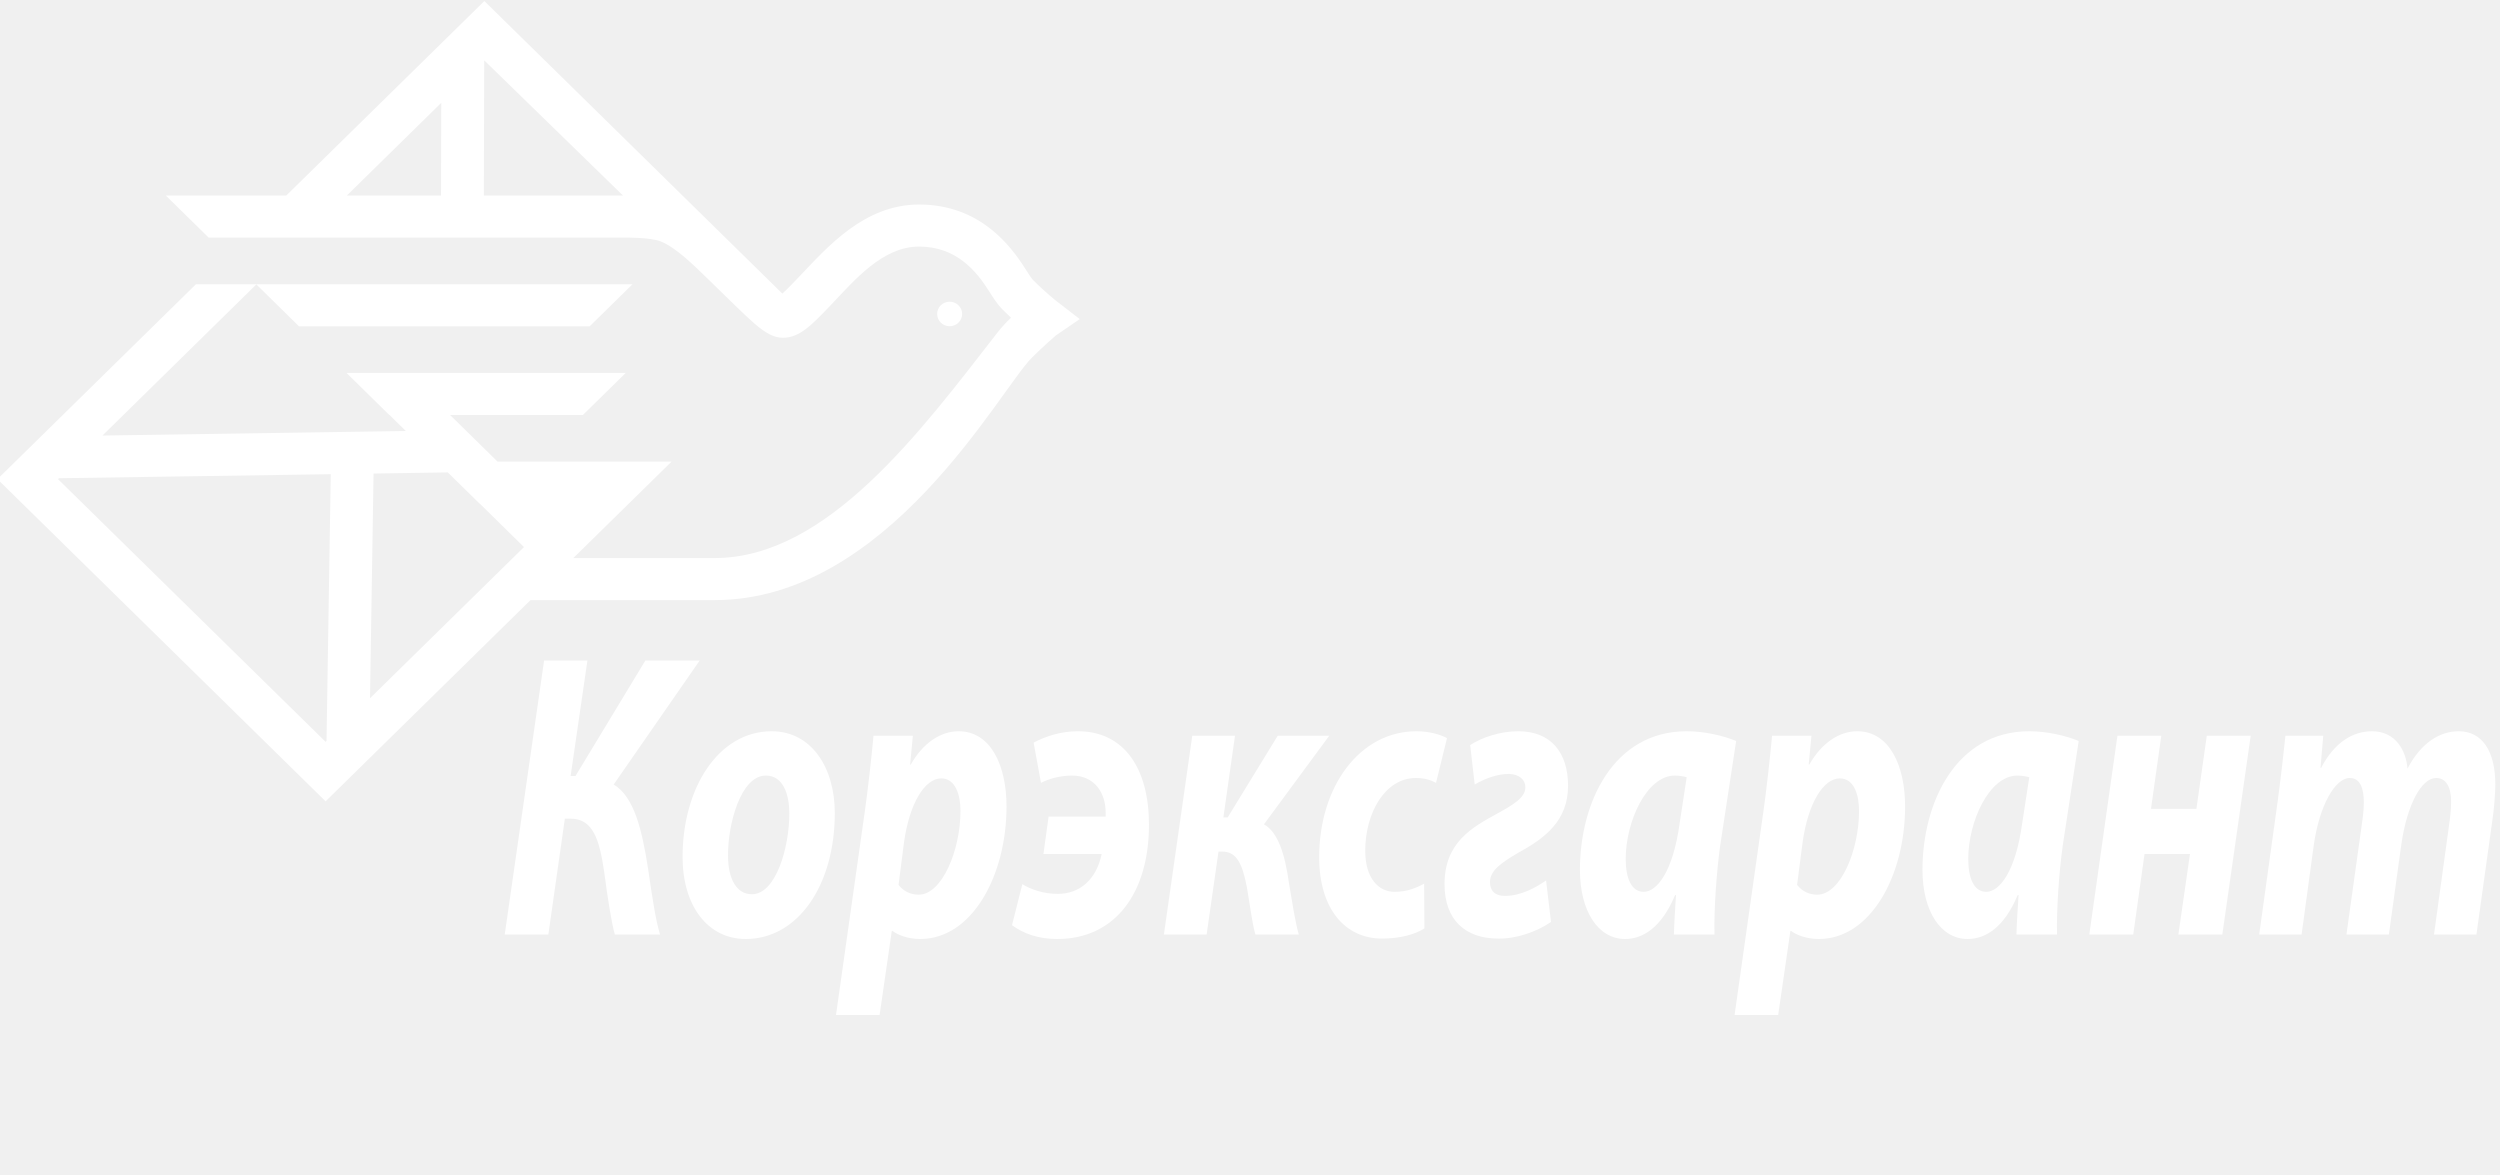
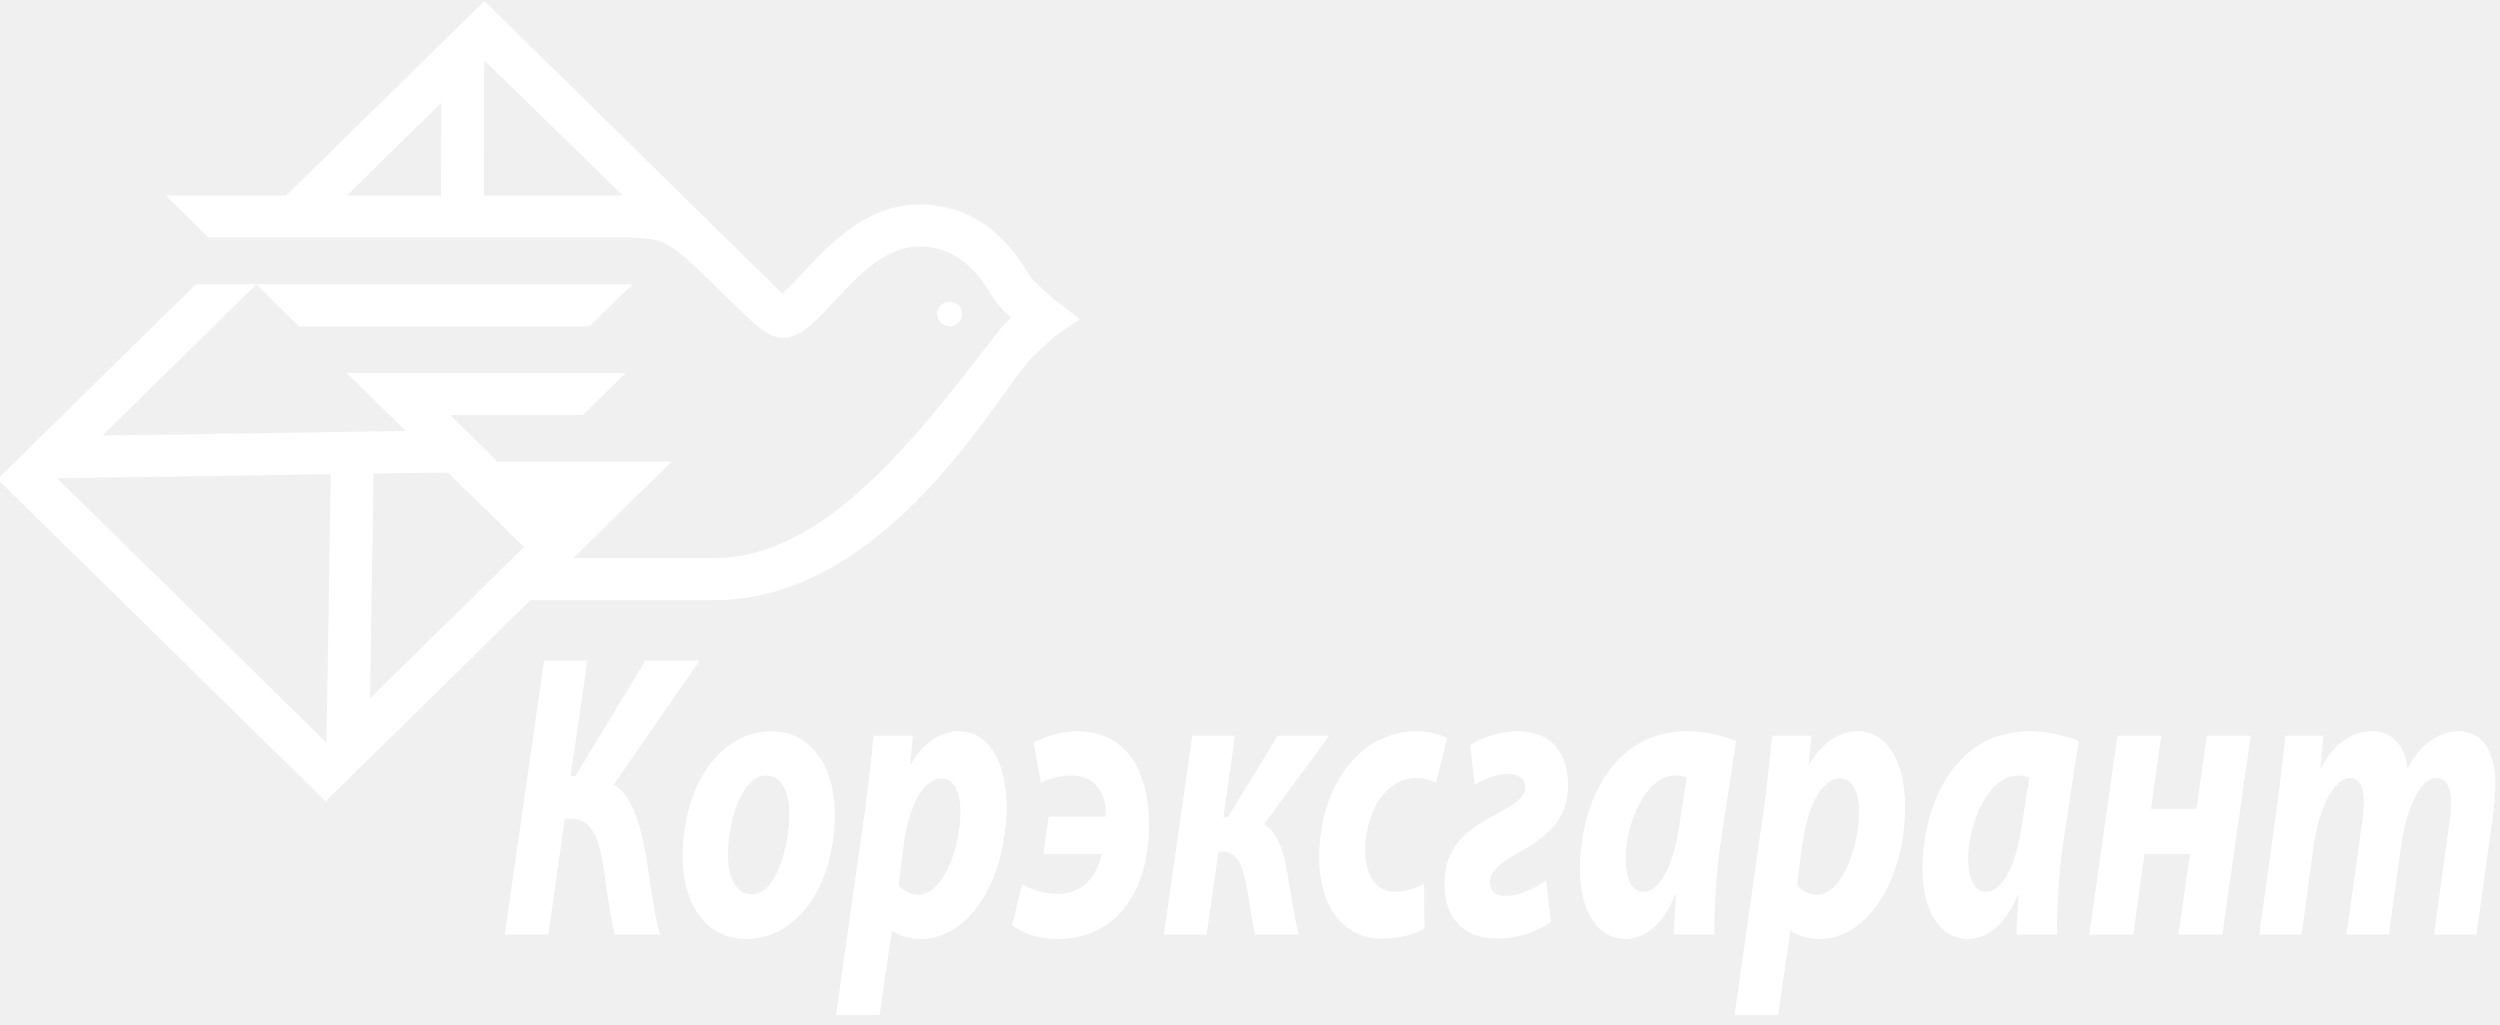
- <svg xmlns="http://www.w3.org/2000/svg" width="100" height="47" viewBox="0 0 100 47" fill="none">
+ <svg xmlns="http://www.w3.org/2000/svg" width="100" height="41" viewBox="0 0 100 41" fill="none">
  <g clip-path="url(#clip0_668_1699)">
    <path d="M23.497 26.42L22.825 31.039H23.02L25.815 26.42H27.988L24.547 31.381C25.364 31.868 25.681 33.185 25.925 34.762C26.108 36.015 26.23 36.811 26.401 37.381H24.595C24.461 36.926 24.302 35.901 24.168 34.877C23.973 33.559 23.716 32.746 22.813 32.746H22.594L21.934 37.381H20.189L21.764 26.42H23.497Z" fill="#fff" />
    <path d="M29.121 34.226C29.121 35.153 29.462 35.77 30.073 35.77C31.038 35.77 31.573 33.901 31.573 32.535C31.573 31.803 31.342 31.023 30.634 31.023C29.622 31.023 29.109 32.99 29.121 34.226ZM33.392 32.518C33.392 35.43 31.903 37.56 29.829 37.56C28.315 37.56 27.303 36.243 27.303 34.275C27.303 31.51 28.743 29.25 30.866 29.25C32.464 29.25 33.392 30.714 33.392 32.518Z" fill="#fff" />
    <path d="M35.942 35.396C36.137 35.641 36.405 35.787 36.747 35.787C37.686 35.787 38.419 33.999 38.419 32.437C38.419 31.803 38.222 31.136 37.649 31.136C36.991 31.136 36.381 32.128 36.161 33.689L35.942 35.396ZM33.44 40.6L34.586 32.502C34.72 31.558 34.867 30.241 34.94 29.429H36.514L36.405 30.583H36.43C36.917 29.721 37.624 29.25 38.345 29.25C39.638 29.25 40.261 30.632 40.261 32.259C40.261 35.023 38.882 37.56 36.807 37.56C36.319 37.56 35.905 37.397 35.697 37.234H35.672L35.184 40.6H33.44Z" fill="#fff" />
    <path d="M41.944 32.664H44.226C44.226 32.6 44.226 32.551 44.226 32.502C44.226 31.689 43.762 31.023 42.884 31.023C42.408 31.023 41.944 31.152 41.639 31.315L41.345 29.705C41.835 29.445 42.444 29.25 43.116 29.25C44.972 29.25 45.959 30.746 45.959 32.99C45.959 35.69 44.629 37.56 42.286 37.56C41.541 37.56 40.943 37.349 40.48 37.007L40.894 35.365C41.224 35.576 41.737 35.755 42.31 35.755C43.177 35.755 43.847 35.202 44.067 34.161H41.737L41.944 32.664Z" fill="#fff" />
    <path d="M49.4 29.429L48.935 32.697H49.107L51.109 29.429H53.17L50.558 32.973C51.12 33.283 51.4 34.176 51.56 35.332C51.681 36.046 51.803 36.86 51.951 37.381H50.217C50.095 36.99 49.998 36.194 49.876 35.494C49.693 34.535 49.46 34.063 48.886 34.063H48.74L48.265 37.381H46.556L47.691 29.429H49.4Z" fill="#fff" />
    <path d="M56.977 37.136C56.598 37.381 55.988 37.543 55.281 37.543C53.804 37.543 52.767 36.356 52.767 34.291C52.767 31.461 54.389 29.25 56.659 29.25C57.172 29.25 57.611 29.38 57.88 29.526L57.441 31.315C57.233 31.202 56.988 31.12 56.636 31.12C55.39 31.12 54.609 32.535 54.609 34.03C54.609 35.12 55.134 35.673 55.781 35.673C56.294 35.673 56.659 35.511 56.965 35.348L56.977 37.136Z" fill="#fff" />
    <path d="M58.807 29.803C59.282 29.493 60.001 29.25 60.734 29.25C62.027 29.25 62.722 30.095 62.722 31.43C62.722 32.827 61.807 33.526 60.697 34.129C60.038 34.519 59.599 34.828 59.599 35.283C59.599 35.608 59.77 35.836 60.208 35.836C60.831 35.836 61.453 35.494 61.843 35.217L62.04 36.877C61.478 37.267 60.648 37.56 59.928 37.543C58.61 37.543 57.781 36.796 57.781 35.365C57.781 33.705 58.866 33.103 59.904 32.535C60.489 32.21 61.015 31.917 61.015 31.494C61.015 31.185 60.77 30.974 60.368 30.957C59.867 30.957 59.38 31.152 58.988 31.381L58.807 29.803Z" fill="#fff" />
    <path d="M67.468 31.088C67.335 31.054 67.163 31.023 66.993 31.023C65.858 31.023 65.028 32.876 65.028 34.357C65.028 35.137 65.26 35.673 65.748 35.673C66.272 35.673 66.919 34.877 67.187 32.924L67.468 31.088ZM66.956 37.381C66.968 36.909 67.005 36.373 67.04 35.803H67.005C66.454 37.121 65.698 37.56 65.003 37.56C63.93 37.56 63.197 36.453 63.197 34.795C63.197 32.111 64.528 29.25 67.468 29.25C68.175 29.25 68.946 29.429 69.446 29.64L68.811 33.802C68.665 34.828 68.554 36.389 68.579 37.381H66.956Z" fill="#fff" />
    <path d="M71.884 35.396C72.08 35.641 72.348 35.787 72.69 35.787C73.629 35.787 74.362 33.999 74.362 32.437C74.362 31.803 74.167 31.136 73.593 31.136C72.934 31.136 72.323 32.128 72.104 33.689L71.884 35.396ZM69.383 40.6L70.53 32.502C70.664 31.558 70.809 30.241 70.883 29.429H72.458L72.348 30.583H72.373C72.862 29.721 73.569 29.25 74.288 29.25C75.582 29.25 76.204 30.632 76.204 32.259C76.204 35.023 74.825 37.56 72.752 37.56C72.263 37.56 71.848 37.397 71.64 37.234H71.616L71.127 40.6H69.383Z" fill="#fff" />
    <path d="M81.171 31.088C81.037 31.054 80.865 31.023 80.695 31.023C79.56 31.023 78.73 32.876 78.73 34.357C78.73 35.137 78.961 35.673 79.45 35.673C79.974 35.673 80.621 34.877 80.889 32.924L81.171 31.088ZM80.658 37.381C80.67 36.909 80.707 36.373 80.743 35.803H80.707C80.157 37.121 79.402 37.56 78.706 37.56C77.631 37.56 76.899 36.453 76.899 34.795C76.899 32.111 78.23 29.25 81.171 29.25C81.879 29.25 82.647 29.429 83.148 29.64L82.513 33.802C82.366 34.828 82.256 36.389 82.281 37.381H80.658Z" fill="#fff" />
    <path d="M86.452 29.429L86.039 32.356H87.856L88.272 29.429H90.028L88.893 37.381H87.135L87.599 34.161H85.781L85.33 37.381H83.572L84.697 29.429H86.452Z" fill="#fff" />
    <path d="M90.368 37.381L91.112 32.014C91.246 31.006 91.344 30.128 91.417 29.429H92.93L92.82 30.714H92.845C93.381 29.688 94.115 29.25 94.883 29.25C95.835 29.25 96.25 30.046 96.299 30.746C96.836 29.721 97.58 29.25 98.349 29.25C99.276 29.25 99.813 30.03 99.813 31.381C99.813 31.722 99.765 32.339 99.704 32.746L99.057 37.381H97.36L97.958 33.039C98.007 32.714 98.044 32.372 98.044 32.063C98.044 31.51 97.86 31.12 97.446 31.12C96.86 31.12 96.286 32.177 96.054 33.771L95.555 37.381H93.858L94.469 33.006C94.517 32.681 94.553 32.372 94.553 32.095C94.553 31.558 94.418 31.12 93.992 31.12C93.394 31.12 92.772 32.242 92.551 33.802L92.064 37.381H90.368Z" fill="#fff" />
    <path d="M14.942 18.942L17.912 18.896L19.186 20.147L19.195 20.148L20.959 21.883L14.8 27.93L14.942 18.942ZM13.061 29.637L13.024 29.673L2.321 19.166L2.358 19.129L13.23 18.968L13.061 29.637ZM24.158 7.822H19.354L19.368 2.426L19.374 2.419L24.92 7.822H24.158ZM17.65 4.113L17.641 7.822H13.873L17.65 4.113ZM42.28 12.061C42.275 12.057 41.82 11.704 41.312 11.19C41.254 11.131 41.125 10.928 41.021 10.764C40.45 9.861 39.216 8.181 36.764 8.181C34.552 8.181 33.072 9.911 31.979 11.055C31.759 11.286 31.482 11.577 31.293 11.743L19.374 0.042L11.45 7.822H6.633L8.347 9.504H24.992C24.992 9.504 26.011 9.486 26.438 9.661C27.054 9.915 27.716 10.575 28.364 11.204C29.164 11.979 29.709 12.532 30.139 12.906L30.161 12.929H30.163C30.624 13.326 30.954 13.511 31.317 13.511C31.985 13.511 32.479 12.992 33.229 12.206C34.172 11.218 35.295 9.863 36.764 9.863C38.264 9.863 39.062 10.855 39.567 11.653C39.743 11.931 39.896 12.173 40.083 12.362C40.206 12.487 40.327 12.602 40.44 12.709C40.261 12.88 40.076 13.076 39.909 13.29C36.843 17.231 33.097 22.322 28.586 22.322H22.933L26.862 18.465H19.902L18.002 16.599H23.316L25.029 14.917H13.86L15.572 16.599H15.581L16.232 17.239L4.098 17.422L10.254 11.376L11.959 13.052H23.587L25.3 11.37H7.837L-0.102 19.166L13.024 32.053L21.22 24.004H28.586C35.517 24.004 39.966 15.624 41.27 14.312C41.711 13.869 42.236 13.415 42.241 13.413L43.19 12.763L42.28 12.061Z" fill="#fff" />
    <path d="M38.486 12.559C38.486 12.288 38.26 12.068 37.985 12.068C37.709 12.068 37.486 12.288 37.486 12.559C37.486 12.829 37.709 13.049 37.985 13.049C38.26 13.049 38.486 12.829 38.486 12.559Z" fill="#fff" />
  </g>
  <defs>
    <clipPath id="clip0_668_1699">
      <rect width="100" height="47" fill="white" />
    </clipPath>
  </defs>
</svg>
